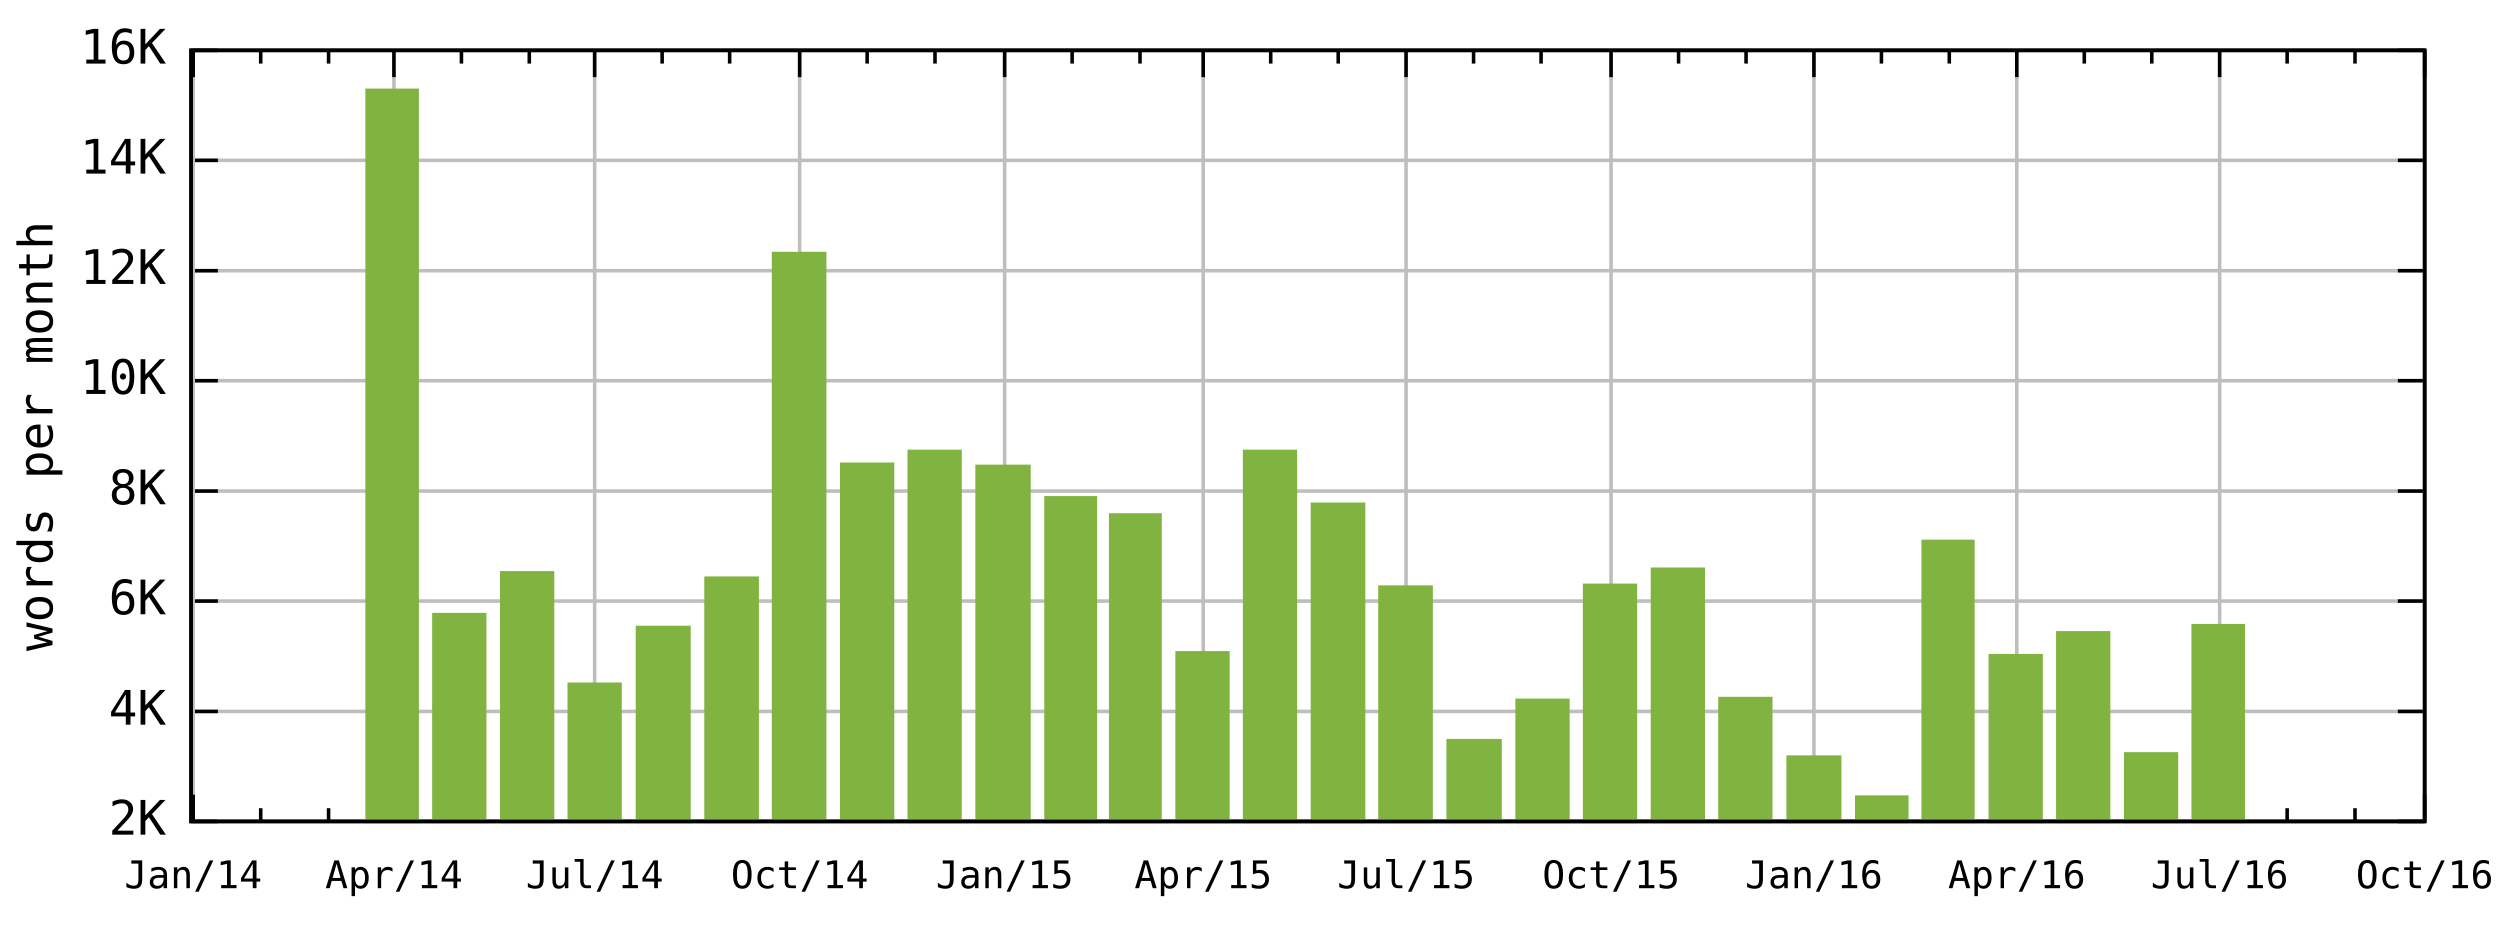
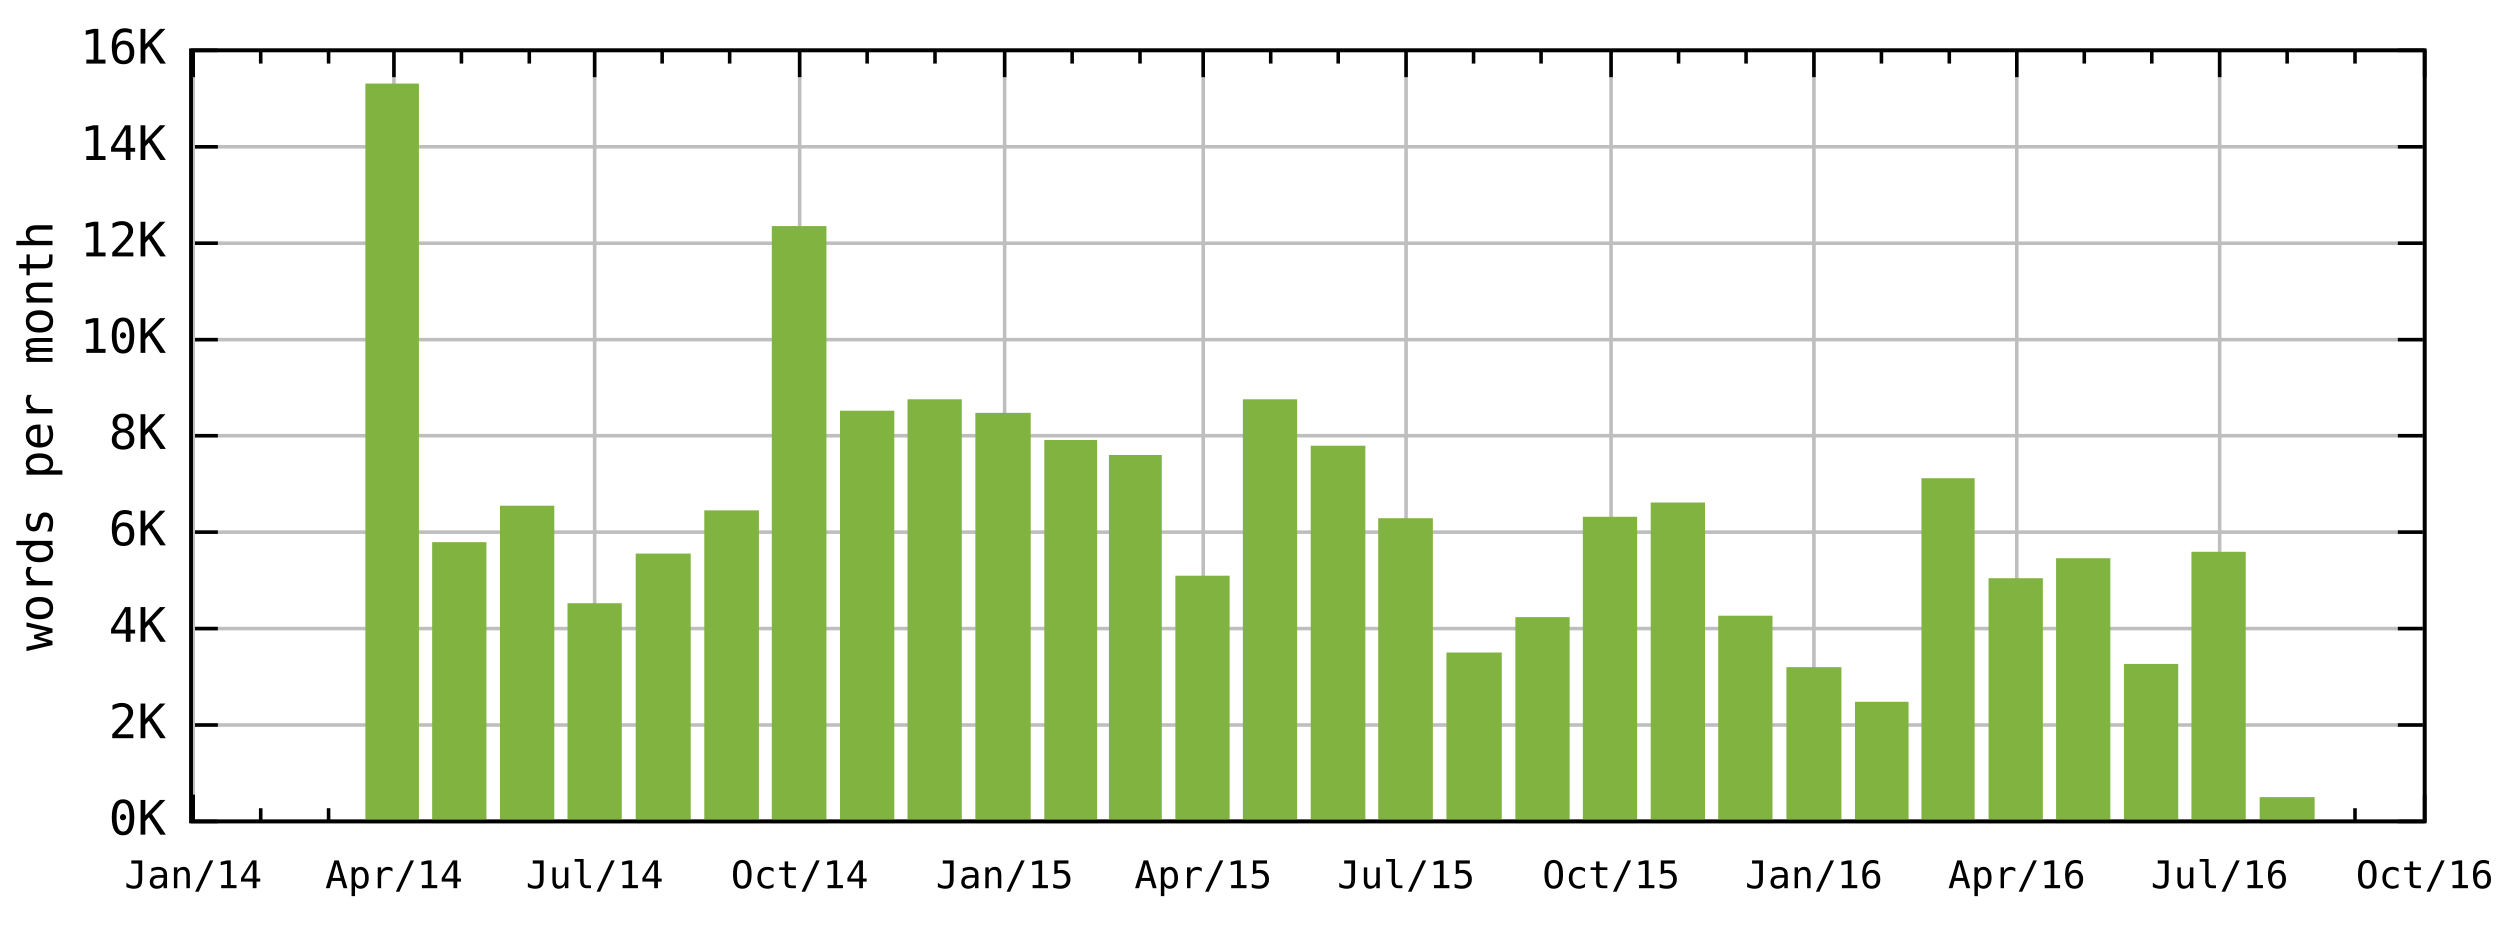
<svg xmlns="http://www.w3.org/2000/svg" xmlns:xlink="http://www.w3.org/1999/xlink" width="700" height="260" viewBox="0 0 700 260">
  <defs>
    <circle id="gpDot" r="0.5" stroke-width="0.5" />
    <path id="gpPt0" stroke-width="0.267" stroke="currentColor" d="M-1,0 h2 M0,-1 v2" />
    <path id="gpPt1" stroke-width="0.267" stroke="currentColor" d="M-1,-1 L1,1 M1,-1 L-1,1" />
    <path id="gpPt2" stroke-width="0.267" stroke="currentColor" d="M-1,0 L1,0 M0,-1 L0,1 M-1,-1 L1,1 M-1,1 L1,-1" />
    <rect id="gpPt3" stroke-width="0.267" stroke="currentColor" x="-1" y="-1" width="2" height="2" />
    <rect id="gpPt4" stroke-width="0.267" stroke="currentColor" fill="currentColor" x="-1" y="-1" width="2" height="2" />
    <circle id="gpPt5" stroke-width="0.267" stroke="currentColor" cx="0" cy="0" r="1" />
    <use xlink:href="#gpPt5" id="gpPt6" fill="currentColor" stroke="none" />
    <path id="gpPt7" stroke-width="0.267" stroke="currentColor" d="M0,-1.33 L-1.33,0.67 L1.33,0.67 z" />
    <use xlink:href="#gpPt7" id="gpPt8" fill="currentColor" stroke="none" />
    <use xlink:href="#gpPt7" id="gpPt9" stroke="currentColor" transform="rotate(180)" />
    <use xlink:href="#gpPt9" id="gpPt10" fill="currentColor" stroke="none" />
    <use xlink:href="#gpPt3" id="gpPt11" stroke="currentColor" transform="rotate(45)" />
    <use xlink:href="#gpPt11" id="gpPt12" fill="currentColor" stroke="none" />
  </defs>
  <g style="fill:none; color:white; stroke:currentColor; stroke-width:1.00; stroke-linecap:butt; stroke-linejoin:miter">
</g>
  <g style="fill:none; color:black; stroke:currentColor; stroke-width:1.00; stroke-linecap:butt; stroke-linejoin:miter">
</g>
  <g style="fill:none; color:gray; stroke:currentColor; stroke-width:1.00; stroke-linecap:butt; stroke-linejoin:miter">
    <path stroke="rgb(190, 190, 190)" d="M53.5,230.0 L678.9,230.0 " />
  </g>
  <g style="fill:none; color:black; stroke:currentColor; stroke-width:1.00; stroke-linecap:butt; stroke-linejoin:miter">
    <path d="M53.5,230.0 L61.0,230.0 M678.9,230.0 L671.4,230.0 " />
    <g transform="translate(46.5,233.7)" style="stroke:none; fill:rgb(0,0,0); font-family:monospace; font-size:10.00pt; text-anchor:end">
+       <text>0K</text>
+     </g>
+   </g>
+   <g style="fill:none; color:gray; stroke:currentColor; stroke-width:1.00; stroke-linecap:butt; stroke-linejoin:miter">
+     <path stroke="rgb(190, 190, 190)" d="M53.5,203.0 L678.9,203.0 " />
+   </g>
+   <g style="fill:none; color:black; stroke:currentColor; stroke-width:1.00; stroke-linecap:butt; stroke-linejoin:miter">
+     <path d="M53.5,203.0 L61.0,203.0 M678.9,203.0 L671.4,203.0 " />
+     <g transform="translate(46.5,206.7)" style="stroke:none; fill:rgb(0,0,0); font-family:monospace; font-size:10.00pt; text-anchor:end">
      <text>2K</text>
    </g>
  </g>
  <g style="fill:none; color:gray; stroke:currentColor; stroke-width:1.00; stroke-linecap:butt; stroke-linejoin:miter">
-     <path stroke="rgb(190, 190, 190)" d="M53.5,199.2 L678.9,199.2 " />
-   </g>
-   <g style="fill:none; color:black; stroke:currentColor; stroke-width:1.00; stroke-linecap:butt; stroke-linejoin:miter">
-     <path d="M53.5,199.2 L61.0,199.2 M678.9,199.2 L671.4,199.2 " />
-     <g transform="translate(46.5,202.9)" style="stroke:none; fill:rgb(0,0,0); font-family:monospace; font-size:10.00pt; text-anchor:end">
+     <path stroke="rgb(190, 190, 190)" d="M53.5,176.0 L678.9,176.0 " />
+   </g>
+   <g style="fill:none; color:black; stroke:currentColor; stroke-width:1.00; stroke-linecap:butt; stroke-linejoin:miter">
+     <path d="M53.5,176.0 L61.0,176.0 M678.9,176.0 L671.4,176.0 " />
+     <g transform="translate(46.5,179.7)" style="stroke:none; fill:rgb(0,0,0); font-family:monospace; font-size:10.00pt; text-anchor:end">
      <text>4K</text>
    </g>
  </g>
  <g style="fill:none; color:gray; stroke:currentColor; stroke-width:1.00; stroke-linecap:butt; stroke-linejoin:miter">
-     <path stroke="rgb(190, 190, 190)" d="M53.5,168.3 L678.9,168.3 " />
-   </g>
-   <g style="fill:none; color:black; stroke:currentColor; stroke-width:1.00; stroke-linecap:butt; stroke-linejoin:miter">
-     <path d="M53.5,168.3 L61.0,168.3 M678.9,168.3 L671.4,168.3 " />
-     <g transform="translate(46.5,172.0)" style="stroke:none; fill:rgb(0,0,0); font-family:monospace; font-size:10.00pt; text-anchor:end">
+     <path stroke="rgb(190, 190, 190)" d="M53.5,149.0 L678.9,149.0 " />
+   </g>
+   <g style="fill:none; color:black; stroke:currentColor; stroke-width:1.00; stroke-linecap:butt; stroke-linejoin:miter">
+     <path d="M53.5,149.0 L61.0,149.0 M678.9,149.0 L671.4,149.0 " />
+     <g transform="translate(46.5,152.7)" style="stroke:none; fill:rgb(0,0,0); font-family:monospace; font-size:10.00pt; text-anchor:end">
      <text>6K</text>
    </g>
  </g>
  <g style="fill:none; color:gray; stroke:currentColor; stroke-width:1.00; stroke-linecap:butt; stroke-linejoin:miter">
-     <path stroke="rgb(190, 190, 190)" d="M53.5,137.5 L678.9,137.5 " />
-   </g>
-   <g style="fill:none; color:black; stroke:currentColor; stroke-width:1.00; stroke-linecap:butt; stroke-linejoin:miter">
-     <path d="M53.5,137.5 L61.0,137.5 M678.9,137.5 L671.4,137.5 " />
-     <g transform="translate(46.5,141.2)" style="stroke:none; fill:rgb(0,0,0); font-family:monospace; font-size:10.00pt; text-anchor:end">
+     <path stroke="rgb(190, 190, 190)" d="M53.5,122.0 L678.9,122.0 " />
+   </g>
+   <g style="fill:none; color:black; stroke:currentColor; stroke-width:1.00; stroke-linecap:butt; stroke-linejoin:miter">
+     <path d="M53.5,122.0 L61.0,122.0 M678.9,122.0 L671.4,122.0 " />
+     <g transform="translate(46.5,125.7)" style="stroke:none; fill:rgb(0,0,0); font-family:monospace; font-size:10.00pt; text-anchor:end">
      <text>8K</text>
    </g>
  </g>
  <g style="fill:none; color:gray; stroke:currentColor; stroke-width:1.00; stroke-linecap:butt; stroke-linejoin:miter">
-     <path stroke="rgb(190, 190, 190)" d="M53.5,106.6 L678.9,106.6 " />
-   </g>
-   <g style="fill:none; color:black; stroke:currentColor; stroke-width:1.00; stroke-linecap:butt; stroke-linejoin:miter">
-     <path d="M53.5,106.6 L61.0,106.6 M678.9,106.6 L671.4,106.6 " />
-     <g transform="translate(46.5,110.3)" style="stroke:none; fill:rgb(0,0,0); font-family:monospace; font-size:10.00pt; text-anchor:end">
+     <path stroke="rgb(190, 190, 190)" d="M53.5,95.1 L678.9,95.1 " />
+   </g>
+   <g style="fill:none; color:black; stroke:currentColor; stroke-width:1.00; stroke-linecap:butt; stroke-linejoin:miter">
+     <path d="M53.5,95.1 L61.0,95.1 M678.9,95.1 L671.4,95.1 " />
+     <g transform="translate(46.5,98.8)" style="stroke:none; fill:rgb(0,0,0); font-family:monospace; font-size:10.00pt; text-anchor:end">
      <text>10K</text>
    </g>
  </g>
  <g style="fill:none; color:gray; stroke:currentColor; stroke-width:1.00; stroke-linecap:butt; stroke-linejoin:miter">
-     <path stroke="rgb(190, 190, 190)" d="M53.5,75.8 L678.9,75.8 " />
-   </g>
-   <g style="fill:none; color:black; stroke:currentColor; stroke-width:1.00; stroke-linecap:butt; stroke-linejoin:miter">
-     <path d="M53.5,75.8 L61.0,75.8 M678.9,75.8 L671.4,75.8 " />
-     <g transform="translate(46.5,79.5)" style="stroke:none; fill:rgb(0,0,0); font-family:monospace; font-size:10.00pt; text-anchor:end">
+     <path stroke="rgb(190, 190, 190)" d="M53.5,68.1 L678.9,68.1 " />
+   </g>
+   <g style="fill:none; color:black; stroke:currentColor; stroke-width:1.00; stroke-linecap:butt; stroke-linejoin:miter">
+     <path d="M53.5,68.1 L61.0,68.1 M678.9,68.1 L671.4,68.1 " />
+     <g transform="translate(46.5,71.8)" style="stroke:none; fill:rgb(0,0,0); font-family:monospace; font-size:10.00pt; text-anchor:end">
      <text>12K</text>
    </g>
  </g>
  <g style="fill:none; color:gray; stroke:currentColor; stroke-width:1.00; stroke-linecap:butt; stroke-linejoin:miter">
-     <path stroke="rgb(190, 190, 190)" d="M53.5,44.9 L678.9,44.9 " />
-   </g>
-   <g style="fill:none; color:black; stroke:currentColor; stroke-width:1.00; stroke-linecap:butt; stroke-linejoin:miter">
-     <path d="M53.5,44.9 L61.0,44.9 M678.9,44.9 L671.4,44.9 " />
-     <g transform="translate(46.5,48.6)" style="stroke:none; fill:rgb(0,0,0); font-family:monospace; font-size:10.00pt; text-anchor:end">
+     <path stroke="rgb(190, 190, 190)" d="M53.5,41.1 L678.9,41.1 " />
+   </g>
+   <g style="fill:none; color:black; stroke:currentColor; stroke-width:1.00; stroke-linecap:butt; stroke-linejoin:miter">
+     <path d="M53.5,41.1 L61.0,41.1 M678.9,41.1 L671.4,41.1 " />
+     <g transform="translate(46.5,44.8)" style="stroke:none; fill:rgb(0,0,0); font-family:monospace; font-size:10.00pt; text-anchor:end">
      <text>14K</text>
    </g>
  </g>
  <g style="fill:none; color:gray; stroke:currentColor; stroke-width:1.00; stroke-linecap:butt; stroke-linejoin:miter">
    <path stroke="rgb(190, 190, 190)" d="M53.5,14.1 L678.9,14.1 " />
  </g>
  <g style="fill:none; color:black; stroke:currentColor; stroke-width:1.00; stroke-linecap:butt; stroke-linejoin:miter">
    <path d="M53.5,14.1 L61.0,14.1 M678.9,14.1 L671.4,14.1 " />
    <g transform="translate(46.5,17.8)" style="stroke:none; fill:rgb(0,0,0); font-family:monospace; font-size:10.00pt; text-anchor:end">
      <text>16K</text>
    </g>
  </g>
  <g style="fill:none; color:gray; stroke:currentColor; stroke-width:1.00; stroke-linecap:butt; stroke-linejoin:miter">
    <path stroke="rgb(190, 190, 190)" d="M54.1,230.0 L54.1,14.1 " />
  </g>
  <g style="fill:none; color:black; stroke:currentColor; stroke-width:1.00; stroke-linecap:butt; stroke-linejoin:miter">
    <path d="M54.1,230.0 L54.1,222.5 M54.1,14.1 L54.1,21.6 " />
    <g transform="translate(54.1,248.7)" style="stroke:none; fill:rgb(0,0,0); font-family:monospace; font-size:8.00pt; text-anchor:middle">
      <text>Jan/14</text>
    </g>
    <path d="M73.0,230.0 L73.0,226.3 M73.0,14.1 L73.0,17.8 M92.0,230.0 L92.0,226.3 M92.0,14.1 L92.0,17.8    " />
  </g>
  <g style="fill:none; color:gray; stroke:currentColor; stroke-width:1.00; stroke-linecap:butt; stroke-linejoin:miter">
    <path stroke="rgb(190, 190, 190)" d="M110.3,230.0 L110.3,14.1 " />
  </g>
  <g style="fill:none; color:black; stroke:currentColor; stroke-width:1.00; stroke-linecap:butt; stroke-linejoin:miter">
    <path d="M110.3,230.0 L110.3,222.5 M110.3,14.1 L110.3,21.6 " />
    <g transform="translate(110.3,248.7)" style="stroke:none; fill:rgb(0,0,0); font-family:monospace; font-size:8.00pt; text-anchor:middle">
      <text>Apr/14</text>
    </g>
    <path d="M129.2,230.0 L129.2,226.3 M129.2,14.1 L129.2,17.8 M148.2,230.0 L148.2,226.3 M148.2,14.1 L148.2,17.8    " />
  </g>
  <g style="fill:none; color:gray; stroke:currentColor; stroke-width:1.00; stroke-linecap:butt; stroke-linejoin:miter">
    <path stroke="rgb(190, 190, 190)" d="M166.5,230.0 L166.5,14.1 " />
  </g>
  <g style="fill:none; color:black; stroke:currentColor; stroke-width:1.00; stroke-linecap:butt; stroke-linejoin:miter">
    <path d="M166.5,230.0 L166.5,222.5 M166.5,14.1 L166.5,21.6 " />
    <g transform="translate(166.5,248.7)" style="stroke:none; fill:rgb(0,0,0); font-family:monospace; font-size:8.00pt; text-anchor:middle">
      <text>Jul/14</text>
    </g>
    <path d="M185.4,230.0 L185.4,226.3 M185.4,14.1 L185.4,17.8 M204.3,230.0 L204.3,226.3 M204.3,14.1 L204.3,17.8    " />
  </g>
  <g style="fill:none; color:gray; stroke:currentColor; stroke-width:1.00; stroke-linecap:butt; stroke-linejoin:miter">
    <path stroke="rgb(190, 190, 190)" d="M223.9,230.0 L223.9,14.1 " />
  </g>
  <g style="fill:none; color:black; stroke:currentColor; stroke-width:1.00; stroke-linecap:butt; stroke-linejoin:miter">
    <path d="M223.9,230.0 L223.9,222.5 M223.9,14.1 L223.9,21.6 " />
    <g transform="translate(223.9,248.7)" style="stroke:none; fill:rgb(0,0,0); font-family:monospace; font-size:8.00pt; text-anchor:middle">
      <text>Oct/14</text>
    </g>
    <path d="M242.8,230.0 L242.8,226.3 M242.8,14.1 L242.8,17.8 M261.8,230.0 L261.8,226.3 M261.8,14.1 L261.8,17.8    " />
  </g>
  <g style="fill:none; color:gray; stroke:currentColor; stroke-width:1.00; stroke-linecap:butt; stroke-linejoin:miter">
    <path stroke="rgb(190, 190, 190)" d="M281.3,230.0 L281.3,14.1 " />
  </g>
  <g style="fill:none; color:black; stroke:currentColor; stroke-width:1.00; stroke-linecap:butt; stroke-linejoin:miter">
    <path d="M281.3,230.0 L281.3,222.5 M281.3,14.1 L281.3,21.6 " />
    <g transform="translate(281.3,248.7)" style="stroke:none; fill:rgb(0,0,0); font-family:monospace; font-size:8.00pt; text-anchor:middle">
      <text>Jan/15</text>
    </g>
    <path d="M300.2,230.0 L300.2,226.3 M300.2,14.1 L300.2,17.8 M319.2,230.0 L319.2,226.3 M319.2,14.1 L319.2,17.8    " />
  </g>
  <g style="fill:none; color:gray; stroke:currentColor; stroke-width:1.00; stroke-linecap:butt; stroke-linejoin:miter">
    <path stroke="rgb(190, 190, 190)" d="M336.9,230.0 L336.9,14.1 " />
  </g>
  <g style="fill:none; color:black; stroke:currentColor; stroke-width:1.00; stroke-linecap:butt; stroke-linejoin:miter">
    <path d="M336.9,230.0 L336.9,222.5 M336.9,14.1 L336.9,21.6 " />
    <g transform="translate(336.9,248.7)" style="stroke:none; fill:rgb(0,0,0); font-family:monospace; font-size:8.00pt; text-anchor:middle">
      <text>Apr/15</text>
    </g>
    <path d="M355.8,230.0 L355.8,226.3 M355.8,14.1 L355.8,17.8 M374.7,230.0 L374.7,226.3 M374.7,14.1 L374.7,17.8    " />
  </g>
  <g style="fill:none; color:gray; stroke:currentColor; stroke-width:1.00; stroke-linecap:butt; stroke-linejoin:miter">
    <path stroke="rgb(190, 190, 190)" d="M393.7,230.0 L393.7,14.1 " />
  </g>
  <g style="fill:none; color:black; stroke:currentColor; stroke-width:1.00; stroke-linecap:butt; stroke-linejoin:miter">
    <path d="M393.7,230.0 L393.7,222.5 M393.7,14.1 L393.7,21.6 " />
    <g transform="translate(393.7,248.7)" style="stroke:none; fill:rgb(0,0,0); font-family:monospace; font-size:8.00pt; text-anchor:middle">
      <text>Jul/15</text>
    </g>
    <path d="M412.6,230.0 L412.6,226.3 M412.6,14.1 L412.6,17.8 M431.5,230.0 L431.5,226.3 M431.5,14.1 L431.5,17.8    " />
  </g>
  <g style="fill:none; color:gray; stroke:currentColor; stroke-width:1.00; stroke-linecap:butt; stroke-linejoin:miter">
    <path stroke="rgb(190, 190, 190)" d="M451.1,230.0 L451.1,14.1 " />
  </g>
  <g style="fill:none; color:black; stroke:currentColor; stroke-width:1.00; stroke-linecap:butt; stroke-linejoin:miter">
    <path d="M451.1,230.0 L451.1,222.5 M451.1,14.1 L451.1,21.6 " />
    <g transform="translate(451.1,248.7)" style="stroke:none; fill:rgb(0,0,0); font-family:monospace; font-size:8.00pt; text-anchor:middle">
      <text>Oct/15</text>
    </g>
    <path d="M470.0,230.0 L470.0,226.3 M470.0,14.1 L470.0,17.8 M488.9,230.0 L488.9,226.3 M488.9,14.1 L488.9,17.8    " />
  </g>
  <g style="fill:none; color:gray; stroke:currentColor; stroke-width:1.00; stroke-linecap:butt; stroke-linejoin:miter">
    <path stroke="rgb(190, 190, 190)" d="M507.9,230.0 L507.9,14.1 " />
  </g>
  <g style="fill:none; color:black; stroke:currentColor; stroke-width:1.00; stroke-linecap:butt; stroke-linejoin:miter">
    <path d="M507.9,230.0 L507.9,222.5 M507.9,14.1 L507.9,21.6 " />
    <g transform="translate(507.9,248.7)" style="stroke:none; fill:rgb(0,0,0); font-family:monospace; font-size:8.00pt; text-anchor:middle">
      <text>Jan/16</text>
    </g>
    <path d="M526.8,230.0 L526.8,226.3 M526.8,14.1 L526.8,17.8 M545.8,230.0 L545.8,226.3 M545.8,14.1 L545.8,17.8    " />
  </g>
  <g style="fill:none; color:gray; stroke:currentColor; stroke-width:1.00; stroke-linecap:butt; stroke-linejoin:miter">
    <path stroke="rgb(190, 190, 190)" d="M564.7,230.0 L564.7,14.1 " />
  </g>
  <g style="fill:none; color:black; stroke:currentColor; stroke-width:1.00; stroke-linecap:butt; stroke-linejoin:miter">
    <path d="M564.7,230.0 L564.7,222.5 M564.7,14.1 L564.7,21.6 " />
    <g transform="translate(564.7,248.7)" style="stroke:none; fill:rgb(0,0,0); font-family:monospace; font-size:8.00pt; text-anchor:middle">
      <text>Apr/16</text>
    </g>
    <path d="M583.6,230.0 L583.6,226.3 M583.6,14.1 L583.6,17.8 M602.5,230.0 L602.5,226.3 M602.5,14.1 L602.5,17.8    " />
  </g>
  <g style="fill:none; color:gray; stroke:currentColor; stroke-width:1.00; stroke-linecap:butt; stroke-linejoin:miter">
    <path stroke="rgb(190, 190, 190)" d="M621.5,230.0 L621.5,14.1 " />
  </g>
  <g style="fill:none; color:black; stroke:currentColor; stroke-width:1.00; stroke-linecap:butt; stroke-linejoin:miter">
    <path d="M621.5,230.0 L621.5,222.5 M621.5,14.1 L621.5,21.6 " />
    <g transform="translate(621.5,248.7)" style="stroke:none; fill:rgb(0,0,0); font-family:monospace; font-size:8.00pt; text-anchor:middle">
      <text>Jul/16</text>
    </g>
    <path d="M640.4,230.0 L640.4,226.3 M640.4,14.1 L640.4,17.8 M659.4,230.0 L659.4,226.3 M659.4,14.1 L659.4,17.8    " />
  </g>
  <g style="fill:none; color:gray; stroke:currentColor; stroke-width:1.00; stroke-linecap:butt; stroke-linejoin:miter">
    <path stroke="rgb(190, 190, 190)" d="M678.9,230.0 L678.9,14.1 " />
  </g>
  <g style="fill:none; color:black; stroke:currentColor; stroke-width:1.00; stroke-linecap:butt; stroke-linejoin:miter">
    <path d="M678.9,230.0 L678.9,222.5 M678.9,14.1 L678.9,21.6 " />
    <g transform="translate(678.9,248.7)" style="stroke:none; fill:rgb(0,0,0); font-family:monospace; font-size:8.00pt; text-anchor:middle">
      <text>Oct/16</text>
    </g>
    <path d="M53.5,14.1 L53.5,230.0 L678.9,230.0 L678.9,14.1 L53.5,14.1 Z " />
    <g transform="translate(14.7,122.1) rotate(270)" style="stroke:none; fill:rgb(0,0,0); font-family:monospace; font-size:10.00pt; text-anchor:middle">
      <text>words per month</text>
    </g>
  </g>
  <a xlink:title="Plot #1">
    <g style="fill:none; color:red; stroke:currentColor; stroke-width:1.00; stroke-linecap:butt; stroke-linejoin:miter">
      <g style="stroke:none; shape-rendering:crispEdges">
-         <polygon fill="rgb(129, 179,  65)" points="102.8,230.0 116.9,230.0 116.9,25.2 102.8,25.2 " />
-       </g>
-       <path stroke="rgb(129, 179,  65)" d="M102.8,230.0 L102.8,25.3 L116.8,25.3 L116.8,230.0 L102.8,230.0 Z " />
-       <g style="stroke:none; shape-rendering:crispEdges">
-         <polygon fill="rgb(129, 179,  65)" points="121.5,230.0 135.8,230.0 135.8,172.0 121.5,172.0 " />
-       </g>
-       <path stroke="rgb(129, 179,  65)" d="M121.5,230.0 L121.5,172.1 L135.7,172.1 L135.7,230.0 L121.5,230.0 Z " />
-       <g style="stroke:none; shape-rendering:crispEdges">
-         <polygon fill="rgb(129, 179,  65)" points="140.5,230.0 154.8,230.0 154.8,160.3 140.5,160.3 " />
-       </g>
-       <path stroke="rgb(129, 179,  65)" d="M140.5,230.0 L140.5,160.4 L154.7,160.4 L154.7,230.0 L140.5,230.0 Z " />
-       <g style="stroke:none; shape-rendering:crispEdges">
-         <polygon fill="rgb(129, 179,  65)" points="159.4,230.0 173.7,230.0 173.7,191.5 159.4,191.5 " />
-       </g>
-       <path stroke="rgb(129, 179,  65)" d="M159.4,230.0 L159.4,191.6 L173.6,191.6 L173.6,230.0 L159.4,230.0 Z " />
-       <g style="stroke:none; shape-rendering:crispEdges">
-         <polygon fill="rgb(129, 179,  65)" points="178.5,230.0 193.0,230.0 193.0,175.6 178.5,175.6 " />
-       </g>
-       <path stroke="rgb(129, 179,  65)" d="M178.5,230.0 L178.5,175.7 L192.9,175.7 L192.9,230.0 L178.5,230.0 Z " />
-       <g style="stroke:none; shape-rendering:crispEdges">
-         <polygon fill="rgb(129, 179,  65)" points="197.7,230.0 212.1,230.0 212.1,161.8 197.7,161.8 " />
-       </g>
-       <path stroke="rgb(129, 179,  65)" d="M197.7,230.0 L197.7,161.9 L212.0,161.9 L212.0,230.0 L197.7,230.0 Z " />
-       <g style="stroke:none; shape-rendering:crispEdges">
-         <polygon fill="rgb(129, 179,  65)" points="216.6,230.0 231.0,230.0 231.0,70.9 216.6,70.9 " />
-       </g>
-       <path stroke="rgb(129, 179,  65)" d="M216.6,230.0 L216.6,71.0 L230.9,71.0 L230.9,230.0 L216.6,230.0 Z " />
-       <g style="stroke:none; shape-rendering:crispEdges">
-         <polygon fill="rgb(129, 179,  65)" points="235.7,230.0 250.0,230.0 250.0,129.9 235.7,129.9 " />
-       </g>
-       <path stroke="rgb(129, 179,  65)" d="M235.7,230.0 L235.7,130.0 L249.9,130.0 L249.9,230.0 L235.7,230.0 Z " />
-       <g style="stroke:none; shape-rendering:crispEdges">
-         <polygon fill="rgb(129, 179,  65)" points="254.6,230.0 268.9,230.0 268.9,126.3 254.6,126.3 " />
-       </g>
-       <path stroke="rgb(129, 179,  65)" d="M254.6,230.0 L254.6,126.4 L268.8,126.4 L268.8,230.0 L254.6,230.0 Z " />
-       <g style="stroke:none; shape-rendering:crispEdges">
-         <polygon fill="rgb(129, 179,  65)" points="273.6,230.0 288.2,230.0 288.2,130.5 273.6,130.5 " />
-       </g>
-       <path stroke="rgb(129, 179,  65)" d="M273.6,230.0 L273.6,130.6 L288.1,130.6 L288.1,230.0 L273.6,230.0 Z " />
-       <g style="stroke:none; shape-rendering:crispEdges">
-         <polygon fill="rgb(129, 179,  65)" points="292.9,230.0 306.8,230.0 306.8,139.3 292.9,139.3 " />
-       </g>
-       <path stroke="rgb(129, 179,  65)" d="M292.9,230.0 L292.9,139.4 L306.7,139.4 L306.7,230.0 L292.9,230.0 Z " />
-       <g style="stroke:none; shape-rendering:crispEdges">
-         <polygon fill="rgb(129, 179,  65)" points="311.0,230.0 324.9,230.0 324.9,144.1 311.0,144.1 " />
-       </g>
-       <path stroke="rgb(129, 179,  65)" d="M311.0,230.0 L311.0,144.2 L324.8,144.2 L324.8,230.0 L311.0,230.0 Z " />
-       <g style="stroke:none; shape-rendering:crispEdges">
-         <polygon fill="rgb(129, 179,  65)" points="329.6,230.0 343.9,230.0 343.9,182.7 329.6,182.7 " />
-       </g>
-       <path stroke="rgb(129, 179,  65)" d="M329.6,230.0 L329.6,182.8 L343.8,182.8 L343.8,230.0 L329.6,230.0 Z " />
-       <g style="stroke:none; shape-rendering:crispEdges">
-         <polygon fill="rgb(129, 179,  65)" points="348.5,230.0 362.8,230.0 362.8,126.3 348.5,126.3 " />
-       </g>
-       <path stroke="rgb(129, 179,  65)" d="M348.5,230.0 L348.5,126.4 L362.7,126.4 L362.7,230.0 L348.5,230.0 Z " />
-       <g style="stroke:none; shape-rendering:crispEdges">
-         <polygon fill="rgb(129, 179,  65)" points="367.5,230.0 381.9,230.0 381.9,141.1 367.5,141.1 " />
-       </g>
-       <path stroke="rgb(129, 179,  65)" d="M367.5,230.0 L367.5,141.2 L381.8,141.2 L381.8,230.0 L367.5,230.0 Z " />
-       <g style="stroke:none; shape-rendering:crispEdges">
-         <polygon fill="rgb(129, 179,  65)" points="386.4,230.0 400.8,230.0 400.8,164.3 386.4,164.3 " />
-       </g>
-       <path stroke="rgb(129, 179,  65)" d="M386.4,230.0 L386.4,164.4 L400.7,164.4 L400.7,230.0 L386.4,230.0 Z " />
-       <g style="stroke:none; shape-rendering:crispEdges">
-         <polygon fill="rgb(129, 179,  65)" points="405.5,230.0 420.1,230.0 420.1,207.3 405.5,207.3 " />
-       </g>
-       <path stroke="rgb(129, 179,  65)" d="M405.5,230.0 L405.5,207.4 L420.0,207.4 L420.0,230.0 L405.5,230.0 Z " />
-       <g style="stroke:none; shape-rendering:crispEdges">
-         <polygon fill="rgb(129, 179,  65)" points="424.8,230.0 439.1,230.0 439.1,196.0 424.8,196.0 " />
-       </g>
-       <path stroke="rgb(129, 179,  65)" d="M424.8,230.0 L424.8,196.1 L439.0,196.1 L439.0,230.0 L424.8,230.0 Z " />
-       <g style="stroke:none; shape-rendering:crispEdges">
-         <polygon fill="rgb(129, 179,  65)" points="443.7,230.0 458.0,230.0 458.0,163.8 443.7,163.8 " />
-       </g>
-       <path stroke="rgb(129, 179,  65)" d="M443.7,230.0 L443.7,163.9 L457.9,163.9 L457.9,230.0 L443.7,230.0 Z " />
-       <g style="stroke:none; shape-rendering:crispEdges">
-         <polygon fill="rgb(129, 179,  65)" points="462.7,230.0 477.0,230.0 477.0,159.3 462.7,159.3 " />
-       </g>
-       <path stroke="rgb(129, 179,  65)" d="M462.7,230.0 L462.7,159.4 L476.9,159.4 L476.9,230.0 L462.7,230.0 Z " />
-       <g style="stroke:none; shape-rendering:crispEdges">
-         <polygon fill="rgb(129, 179,  65)" points="481.6,230.0 495.9,230.0 495.9,195.5 481.6,195.5 " />
-       </g>
-       <path stroke="rgb(129, 179,  65)" d="M481.6,230.0 L481.6,195.6 L495.8,195.6 L495.8,230.0 L481.6,230.0 Z " />
-       <g style="stroke:none; shape-rendering:crispEdges">
-         <polygon fill="rgb(129, 179,  65)" points="500.7,230.0 515.2,230.0 515.2,211.9 500.7,211.9 " />
-       </g>
-       <path stroke="rgb(129, 179,  65)" d="M500.7,230.0 L500.7,212.0 L515.1,212.0 L515.1,230.0 L500.7,230.0 Z " />
-       <g style="stroke:none; shape-rendering:crispEdges">
-         <polygon fill="rgb(129, 179,  65)" points="519.9,230.0 534.0,230.0 534.0,223.1 519.9,223.1 " />
-       </g>
-       <path stroke="rgb(129, 179,  65)" d="M519.9,230.0 L519.9,223.2 L533.9,223.2 L533.9,230.0 L519.9,230.0 Z " />
-       <g style="stroke:none; shape-rendering:crispEdges">
-         <polygon fill="rgb(129, 179,  65)" points="538.5,230.0 552.5,230.0 552.5,151.5 538.5,151.5 " />
-       </g>
-       <path stroke="rgb(129, 179,  65)" d="M538.5,230.0 L538.5,151.6 L552.4,151.6 L552.4,230.0 L538.5,230.0 Z " />
-       <g style="stroke:none; shape-rendering:crispEdges">
-         <polygon fill="rgb(129, 179,  65)" points="557.3,230.0 571.6,230.0 571.6,183.5 557.3,183.5 " />
-       </g>
-       <path stroke="rgb(129, 179,  65)" d="M557.3,230.0 L557.3,183.6 L571.5,183.6 L571.5,230.0 L557.3,230.0 Z " />
-       <g style="stroke:none; shape-rendering:crispEdges">
-         <polygon fill="rgb(129, 179,  65)" points="576.2,230.0 590.5,230.0 590.5,177.1 576.2,177.1 " />
-       </g>
-       <path stroke="rgb(129, 179,  65)" d="M576.2,230.0 L576.2,177.2 L590.4,177.2 L590.4,230.0 L576.2,230.0 Z " />
-       <g style="stroke:none; shape-rendering:crispEdges">
-         <polygon fill="rgb(129, 179,  65)" points="595.2,230.0 609.5,230.0 609.5,211.0 595.2,211.0 " />
-       </g>
-       <path stroke="rgb(129, 179,  65)" d="M595.2,230.0 L595.2,211.1 L609.4,211.1 L609.4,230.0 L595.2,230.0 Z " />
-       <g style="stroke:none; shape-rendering:crispEdges">
-         <polygon fill="rgb(129, 179,  65)" points="614.1,230.0 628.2,230.0 628.2,175.1 614.1,175.1 " />
-       </g>
-       <path stroke="rgb(129, 179,  65)" d="M614.1,230.0 L614.1,175.2 L628.1,175.2 L628.1,230.0 L614.1,230.0 Z " />
+         <polygon fill="rgb(129, 179,  65)" points="102.8,230.0 116.9,230.0 116.9,23.8 102.8,23.8 " />
+       </g>
+       <path stroke="rgb(129, 179,  65)" d="M102.8,230.0 L102.8,23.9 L116.8,23.9 L116.8,230.0 L102.8,230.0 Z " />
+       <g style="stroke:none; shape-rendering:crispEdges">
+         <polygon fill="rgb(129, 179,  65)" points="121.5,230.0 135.8,230.0 135.8,152.2 121.5,152.2 " />
+       </g>
+       <path stroke="rgb(129, 179,  65)" d="M121.5,230.0 L121.5,152.3 L135.7,152.3 L135.7,230.0 L121.5,230.0 Z " />
+       <g style="stroke:none; shape-rendering:crispEdges">
+         <polygon fill="rgb(129, 179,  65)" points="140.5,230.0 154.8,230.0 154.8,142.0 140.5,142.0 " />
+       </g>
+       <path stroke="rgb(129, 179,  65)" d="M140.5,230.0 L140.5,142.1 L154.7,142.1 L154.7,230.0 L140.5,230.0 Z " />
+       <g style="stroke:none; shape-rendering:crispEdges">
+         <polygon fill="rgb(129, 179,  65)" points="159.4,230.0 173.7,230.0 173.7,169.3 159.4,169.3 " />
+       </g>
+       <path stroke="rgb(129, 179,  65)" d="M159.4,230.0 L159.4,169.4 L173.6,169.4 L173.6,230.0 L159.4,230.0 Z " />
+       <g style="stroke:none; shape-rendering:crispEdges">
+         <polygon fill="rgb(129, 179,  65)" points="178.5,230.0 193.0,230.0 193.0,155.4 178.5,155.4 " />
+       </g>
+       <path stroke="rgb(129, 179,  65)" d="M178.5,230.0 L178.5,155.5 L192.9,155.5 L192.9,230.0 L178.5,230.0 Z " />
+       <g style="stroke:none; shape-rendering:crispEdges">
+         <polygon fill="rgb(129, 179,  65)" points="197.7,230.0 212.1,230.0 212.1,143.3 197.7,143.3 " />
+       </g>
+       <path stroke="rgb(129, 179,  65)" d="M197.7,230.0 L197.7,143.4 L212.0,143.4 L212.0,230.0 L197.7,230.0 Z " />
+       <g style="stroke:none; shape-rendering:crispEdges">
+         <polygon fill="rgb(129, 179,  65)" points="216.6,230.0 231.0,230.0 231.0,63.7 216.6,63.7 " />
+       </g>
+       <path stroke="rgb(129, 179,  65)" d="M216.6,230.0 L216.6,63.8 L230.9,63.8 L230.9,230.0 L216.6,230.0 Z " />
+       <g style="stroke:none; shape-rendering:crispEdges">
+         <polygon fill="rgb(129, 179,  65)" points="235.7,230.0 250.0,230.0 250.0,115.4 235.7,115.4 " />
+       </g>
+       <path stroke="rgb(129, 179,  65)" d="M235.7,230.0 L235.7,115.5 L249.9,115.5 L249.9,230.0 L235.7,230.0 Z " />
+       <g style="stroke:none; shape-rendering:crispEdges">
+         <polygon fill="rgb(129, 179,  65)" points="254.6,230.0 268.9,230.0 268.9,112.2 254.6,112.2 " />
+       </g>
+       <path stroke="rgb(129, 179,  65)" d="M254.6,230.0 L254.6,112.3 L268.8,112.3 L268.8,230.0 L254.6,230.0 Z " />
+       <g style="stroke:none; shape-rendering:crispEdges">
+         <polygon fill="rgb(129, 179,  65)" points="273.6,230.0 288.2,230.0 288.2,116.0 273.6,116.0 " />
+       </g>
+       <path stroke="rgb(129, 179,  65)" d="M273.6,230.0 L273.6,116.1 L288.1,116.1 L288.1,230.0 L273.6,230.0 Z " />
+       <g style="stroke:none; shape-rendering:crispEdges">
+         <polygon fill="rgb(129, 179,  65)" points="292.9,230.0 306.8,230.0 306.8,123.6 292.9,123.6 " />
+       </g>
+       <path stroke="rgb(129, 179,  65)" d="M292.9,230.0 L292.9,123.7 L306.7,123.7 L306.7,230.0 L292.9,230.0 Z " />
+       <g style="stroke:none; shape-rendering:crispEdges">
+         <polygon fill="rgb(129, 179,  65)" points="311.0,230.0 324.9,230.0 324.9,127.8 311.0,127.8 " />
+       </g>
+       <path stroke="rgb(129, 179,  65)" d="M311.0,230.0 L311.0,127.9 L324.8,127.9 L324.8,230.0 L311.0,230.0 Z " />
+       <g style="stroke:none; shape-rendering:crispEdges">
+         <polygon fill="rgb(129, 179,  65)" points="329.6,230.0 343.9,230.0 343.9,161.6 329.6,161.6 " />
+       </g>
+       <path stroke="rgb(129, 179,  65)" d="M329.6,230.0 L329.6,161.7 L343.8,161.7 L343.8,230.0 L329.6,230.0 Z " />
+       <g style="stroke:none; shape-rendering:crispEdges">
+         <polygon fill="rgb(129, 179,  65)" points="348.5,230.0 362.8,230.0 362.8,112.2 348.5,112.2 " />
+       </g>
+       <path stroke="rgb(129, 179,  65)" d="M348.5,230.0 L348.5,112.3 L362.7,112.3 L362.7,230.0 L348.5,230.0 Z " />
+       <g style="stroke:none; shape-rendering:crispEdges">
+         <polygon fill="rgb(129, 179,  65)" points="367.5,230.0 381.9,230.0 381.9,125.2 367.5,125.2 " />
+       </g>
+       <path stroke="rgb(129, 179,  65)" d="M367.5,230.0 L367.5,125.3 L381.8,125.3 L381.8,230.0 L367.5,230.0 Z " />
+       <g style="stroke:none; shape-rendering:crispEdges">
+         <polygon fill="rgb(129, 179,  65)" points="386.4,230.0 400.8,230.0 400.8,145.5 386.4,145.5 " />
+       </g>
+       <path stroke="rgb(129, 179,  65)" d="M386.4,230.0 L386.4,145.6 L400.7,145.6 L400.7,230.0 L386.4,230.0 Z " />
+       <g style="stroke:none; shape-rendering:crispEdges">
+         <polygon fill="rgb(129, 179,  65)" points="405.5,230.0 420.1,230.0 420.1,183.1 405.5,183.1 " />
+       </g>
+       <path stroke="rgb(129, 179,  65)" d="M405.5,230.0 L405.5,183.2 L420.0,183.2 L420.0,230.0 L405.5,230.0 Z " />
+       <g style="stroke:none; shape-rendering:crispEdges">
+         <polygon fill="rgb(129, 179,  65)" points="424.8,230.0 439.1,230.0 439.1,173.2 424.8,173.2 " />
+       </g>
+       <path stroke="rgb(129, 179,  65)" d="M424.8,230.0 L424.8,173.3 L439.0,173.3 L439.0,230.0 L424.8,230.0 Z " />
+       <g style="stroke:none; shape-rendering:crispEdges">
+         <polygon fill="rgb(129, 179,  65)" points="443.7,230.0 458.0,230.0 458.0,145.1 443.7,145.1 " />
+       </g>
+       <path stroke="rgb(129, 179,  65)" d="M443.7,230.0 L443.7,145.2 L457.9,145.2 L457.9,230.0 L443.7,230.0 Z " />
+       <g style="stroke:none; shape-rendering:crispEdges">
+         <polygon fill="rgb(129, 179,  65)" points="462.7,230.0 477.0,230.0 477.0,141.1 462.7,141.1 " />
+       </g>
+       <path stroke="rgb(129, 179,  65)" d="M462.7,230.0 L462.7,141.2 L476.9,141.2 L476.9,230.0 L462.7,230.0 Z " />
+       <g style="stroke:none; shape-rendering:crispEdges">
+         <polygon fill="rgb(129, 179,  65)" points="481.6,230.0 495.9,230.0 495.9,172.8 481.6,172.8 " />
+       </g>
+       <path stroke="rgb(129, 179,  65)" d="M481.6,230.0 L481.6,172.9 L495.8,172.9 L495.8,230.0 L481.6,230.0 Z " />
+       <g style="stroke:none; shape-rendering:crispEdges">
+         <polygon fill="rgb(129, 179,  65)" points="500.7,230.0 515.2,230.0 515.2,187.2 500.7,187.2 " />
+       </g>
+       <path stroke="rgb(129, 179,  65)" d="M500.7,230.0 L500.7,187.3 L515.1,187.3 L515.1,230.0 L500.7,230.0 Z " />
+       <g style="stroke:none; shape-rendering:crispEdges">
+         <polygon fill="rgb(129, 179,  65)" points="519.9,230.0 534.0,230.0 534.0,196.9 519.9,196.9 " />
+       </g>
+       <path stroke="rgb(129, 179,  65)" d="M519.9,230.0 L519.9,197.0 L533.9,197.0 L533.9,230.0 L519.9,230.0 Z " />
+       <g style="stroke:none; shape-rendering:crispEdges">
+         <polygon fill="rgb(129, 179,  65)" points="538.5,230.0 552.5,230.0 552.5,134.3 538.5,134.3 " />
+       </g>
+       <path stroke="rgb(129, 179,  65)" d="M538.5,230.0 L538.5,134.4 L552.4,134.4 L552.4,230.0 L538.5,230.0 Z " />
+       <g style="stroke:none; shape-rendering:crispEdges">
+         <polygon fill="rgb(129, 179,  65)" points="557.3,230.0 571.6,230.0 571.6,162.3 557.3,162.3 " />
+       </g>
+       <path stroke="rgb(129, 179,  65)" d="M557.3,230.0 L557.3,162.4 L571.5,162.4 L571.5,230.0 L557.3,230.0 Z " />
+       <g style="stroke:none; shape-rendering:crispEdges">
+         <polygon fill="rgb(129, 179,  65)" points="576.2,230.0 590.5,230.0 590.5,156.7 576.2,156.7 " />
+       </g>
+       <path stroke="rgb(129, 179,  65)" d="M576.2,230.0 L576.2,156.8 L590.4,156.8 L590.4,230.0 L576.2,230.0 Z " />
+       <g style="stroke:none; shape-rendering:crispEdges">
+         <polygon fill="rgb(129, 179,  65)" points="595.2,230.0 609.5,230.0 609.5,186.3 595.2,186.3 " />
+       </g>
+       <path stroke="rgb(129, 179,  65)" d="M595.2,230.0 L595.2,186.4 L609.4,186.4 L609.4,230.0 L595.2,230.0 Z " />
+       <g style="stroke:none; shape-rendering:crispEdges">
+         <polygon fill="rgb(129, 179,  65)" points="614.1,230.0 628.4,230.0 628.4,154.9 614.1,154.9 " />
+       </g>
+       <path stroke="rgb(129, 179,  65)" d="M614.1,230.0 L614.1,155.0 L628.3,155.0 L628.3,230.0 L614.1,230.0 Z " />
+       <g style="stroke:none; shape-rendering:crispEdges">
+         <polygon fill="rgb(129, 179,  65)" points="633.2,230.0 647.7,230.0 647.7,223.6 633.2,223.6 " />
+       </g>
+       <path stroke="rgb(129, 179,  65)" d="M633.2,230.0 L633.2,223.7 L647.6,223.7 L647.6,230.0 L633.2,230.0 Z " />
    </g>
  </a>
  <g style="fill:none; color:black; stroke:currentColor; stroke-width:1.00; stroke-linecap:butt; stroke-linejoin:miter">
    <path d="M53.5,14.1 L53.5,230.0 L678.9,230.0 L678.9,14.1 L53.5,14.1 Z " />
  </g>
</svg>
